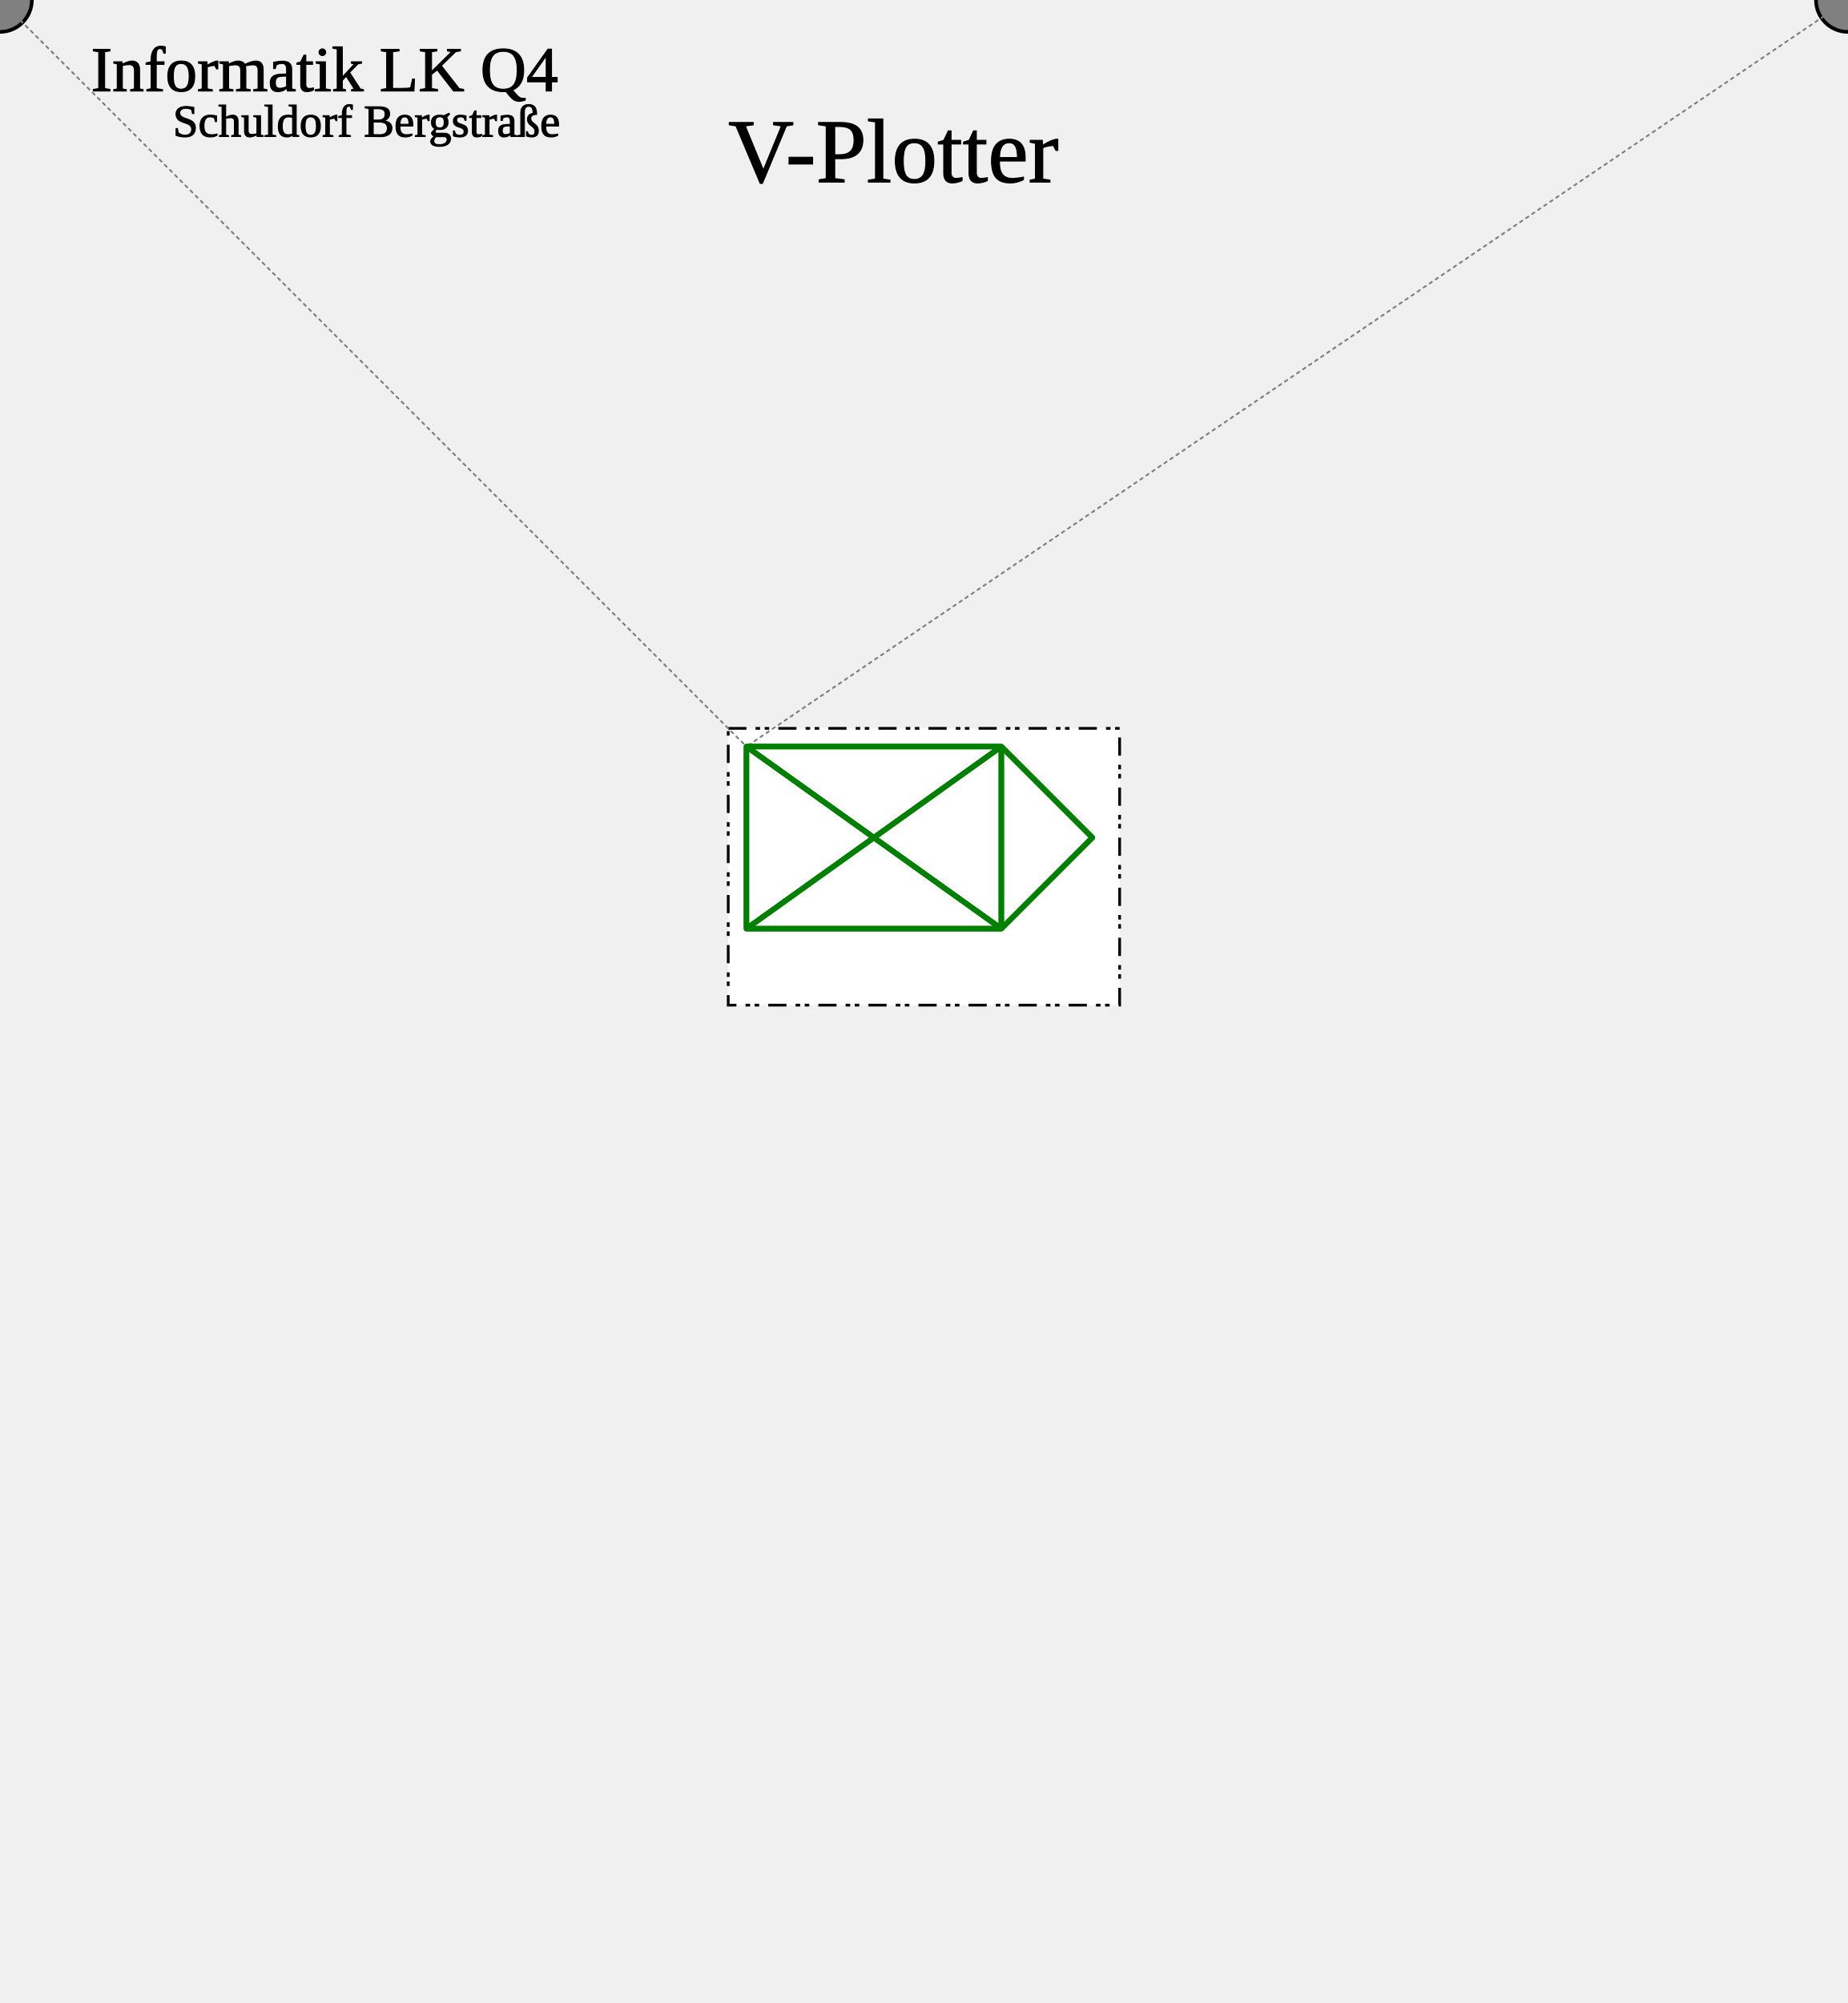
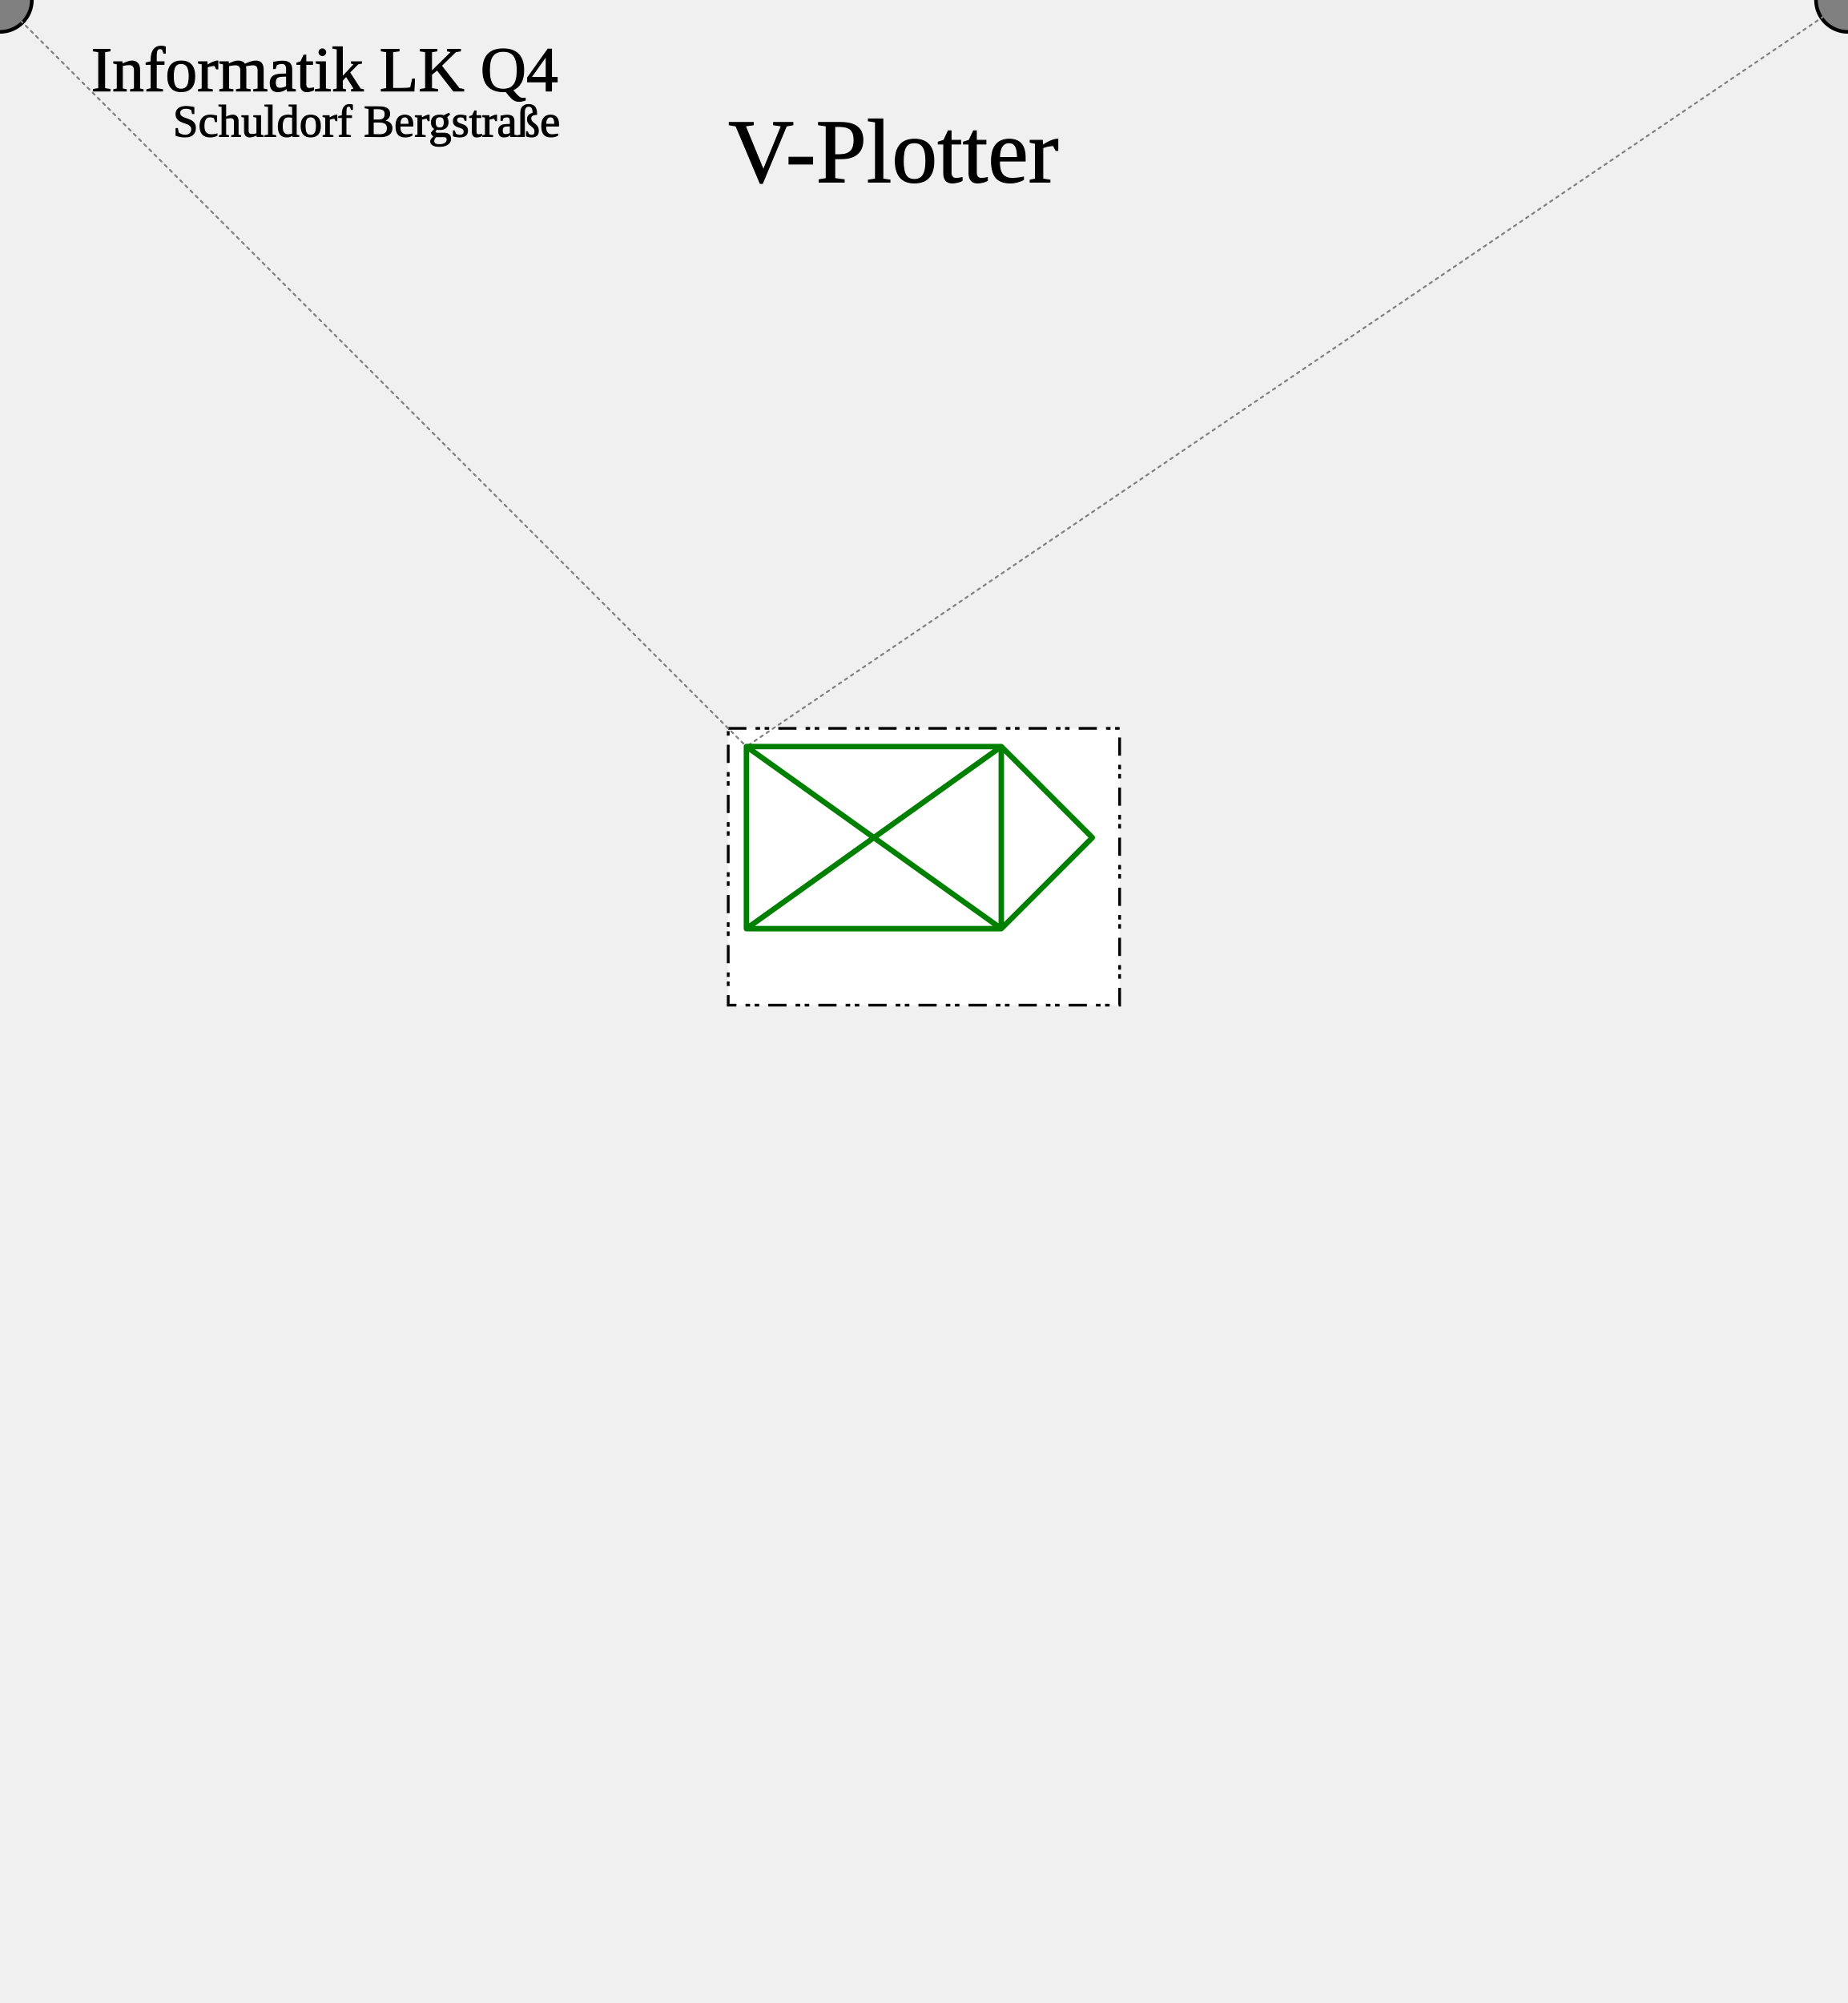
<svg xmlns="http://www.w3.org/2000/svg" style="border: 8px solid powderblue;margin: 50px;" width="2030" height="2200">
  <circle cx="0" cy="0" r="35" stroke="black" stroke-width="4" fill="grey" />
  <circle cx="2030" cy="0" r="35" stroke="black" stroke-width="4" fill="grey" />
  <text x="100" y="100" style="font-size: 70;stroke: black;">Informatik LK Q4</text>
  <text x="190" y="150" style="font-size: 50;stroke: black;">Schuldorf Bergstraße</text>
  <text x="800" y="200" style="font-size: 100;stroke: black;">V-Plotter</text>
  <rect x="800" y="800" width="430" height="304" stroke="black" stroke-dasharray="20,10,5,5,5,10" stroke-width="3" fill="white" />
  <line x1="0" y1="0" x2="820" y2="820" stroke="grey" stroke-width="2" stroke-linecap="round" stroke-dasharray="3,5" />
  <line x1="2030" y1="0" x2="820" y2="820" stroke="grey" stroke-width="2" stroke-linecap="round" stroke-dasharray="3,5" />
-   <polyline points="   820,820   1100,820   1200,920   1100,1020   1100,820   820,1020   1100,1020   820,820   820,1020   " stroke="green" stroke-width="6" stroke-linecap="round" stroke-linejoin="round" fill="none" />
  <path d="M820,820   L1100,820 1200,920 1100,1020 1100,820 820,1020 1100,1020 820,820 820,1020   M100,100   C200,300   V300,300 300,700Z" stroke="green" stroke-width="6" stroke-linecap="round" stroke-linejoin="round" fill="none" />
</svg>
